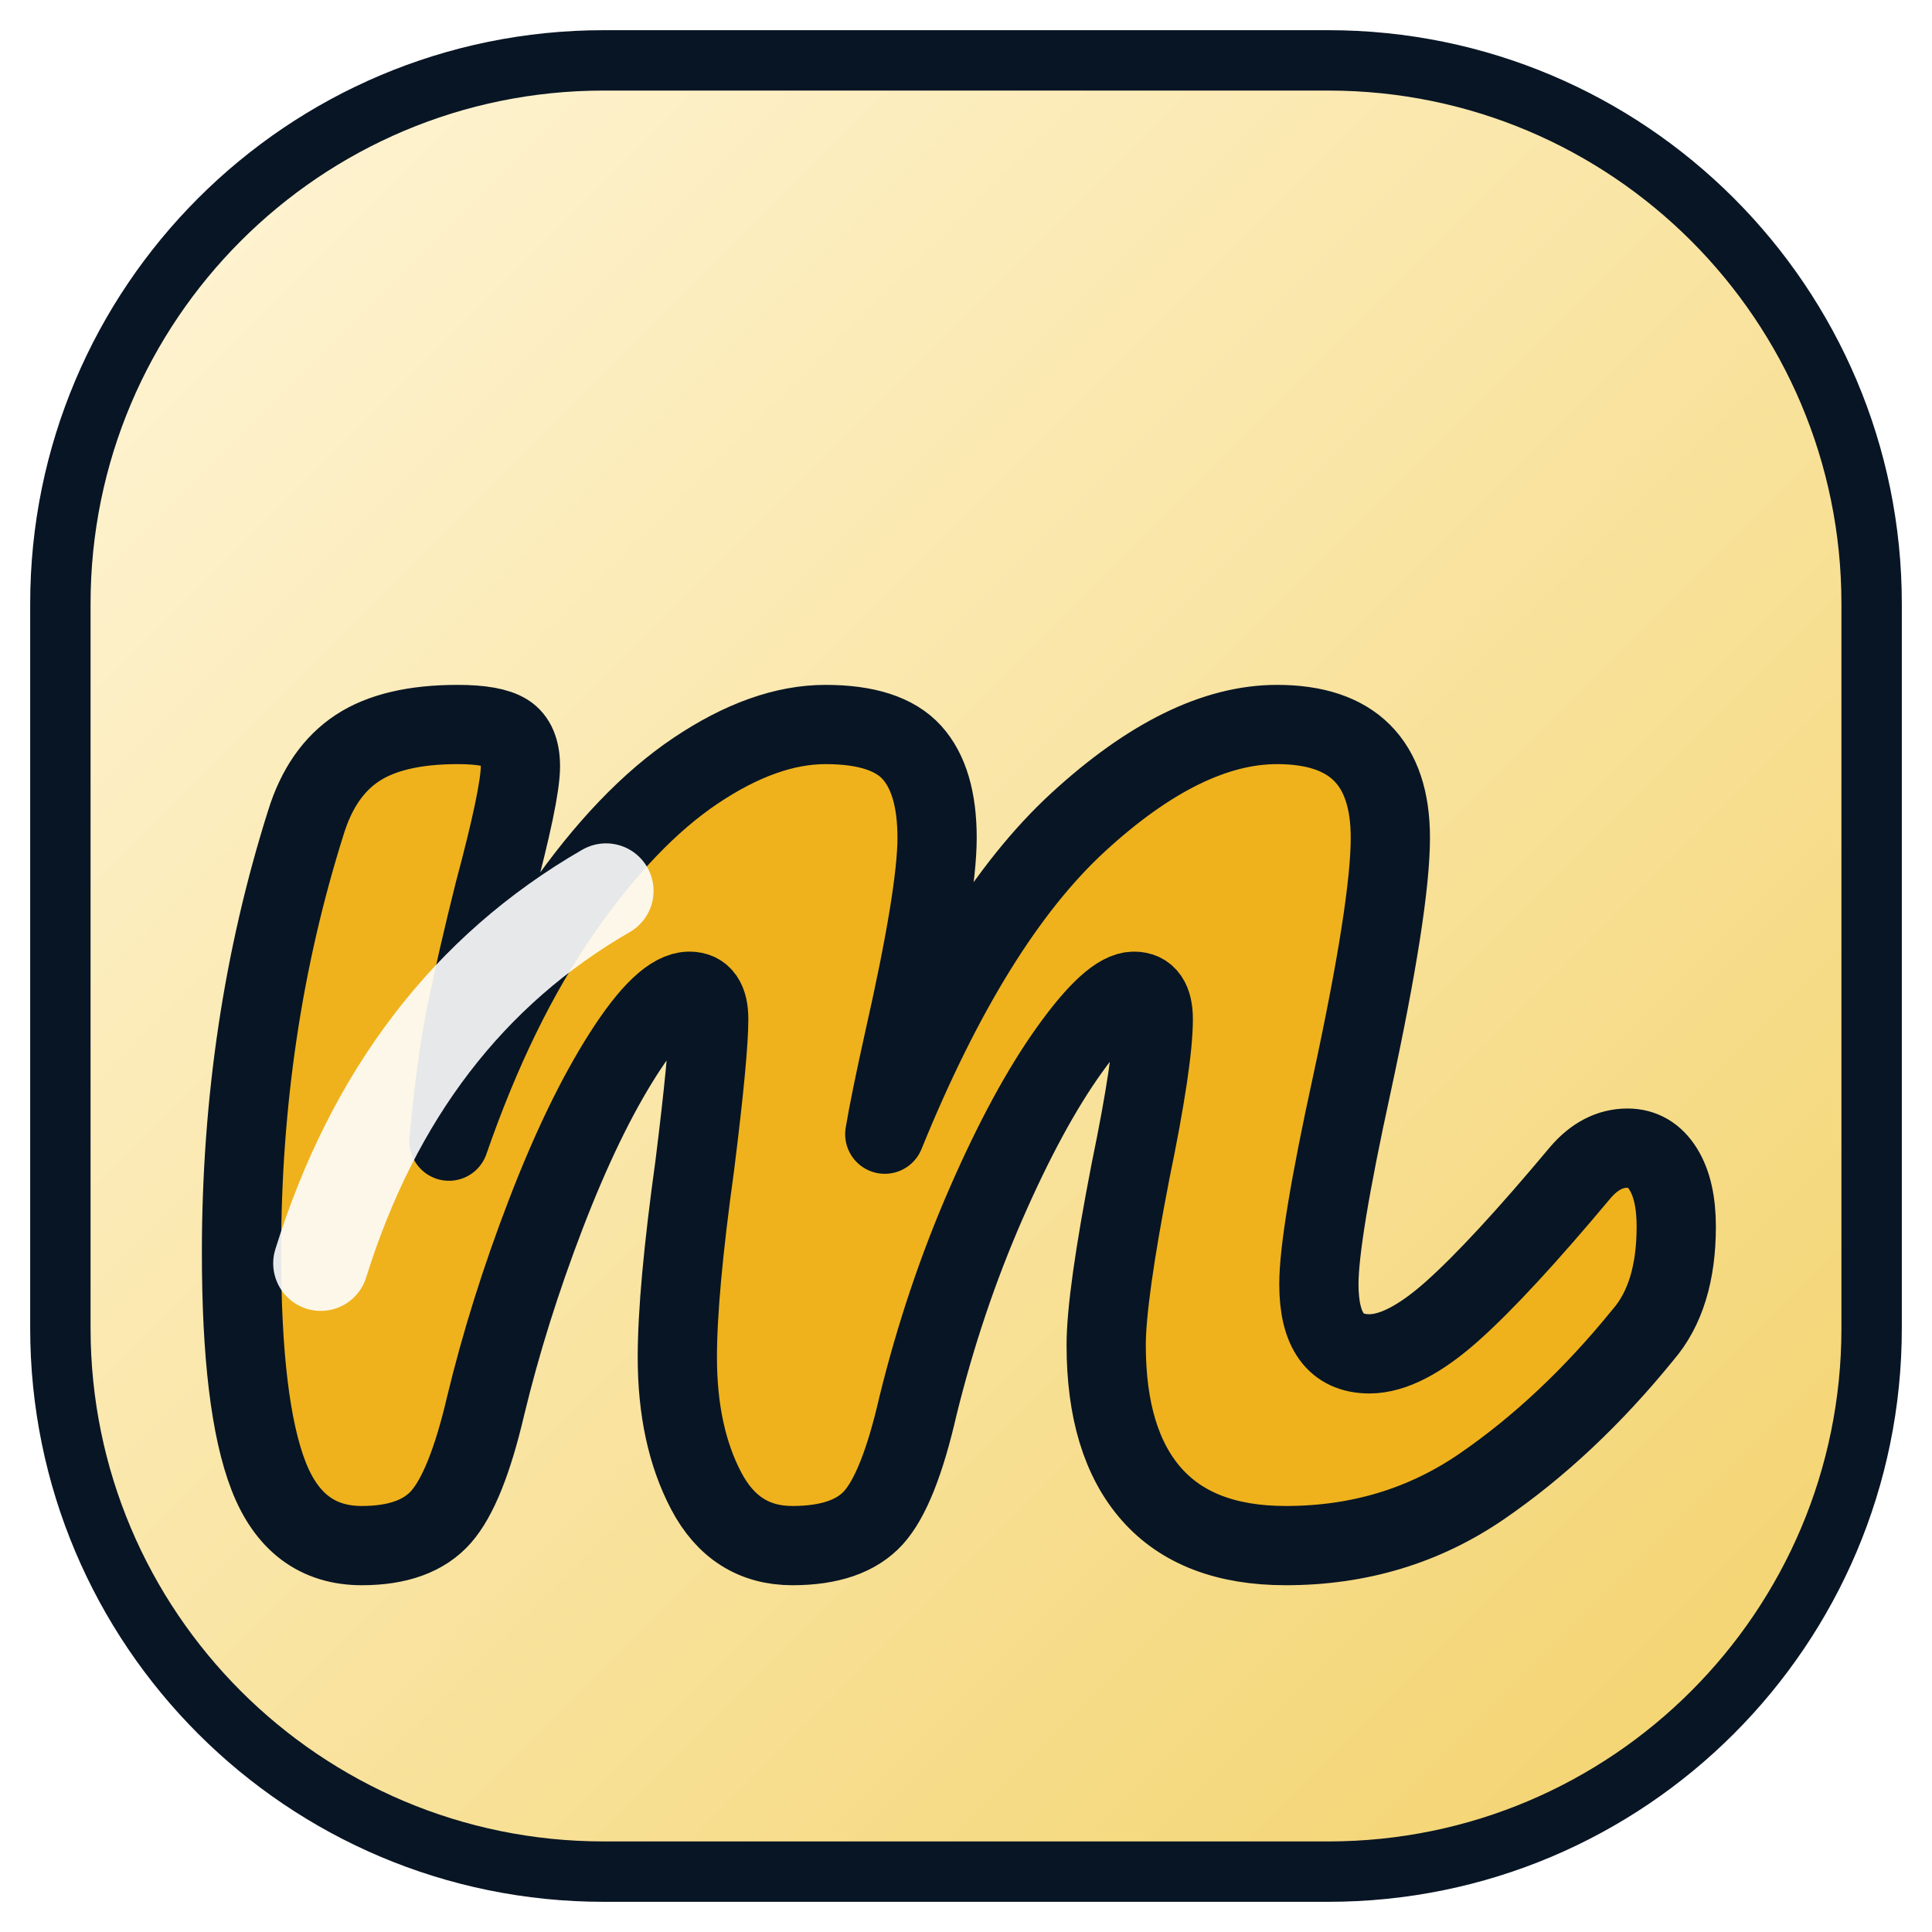
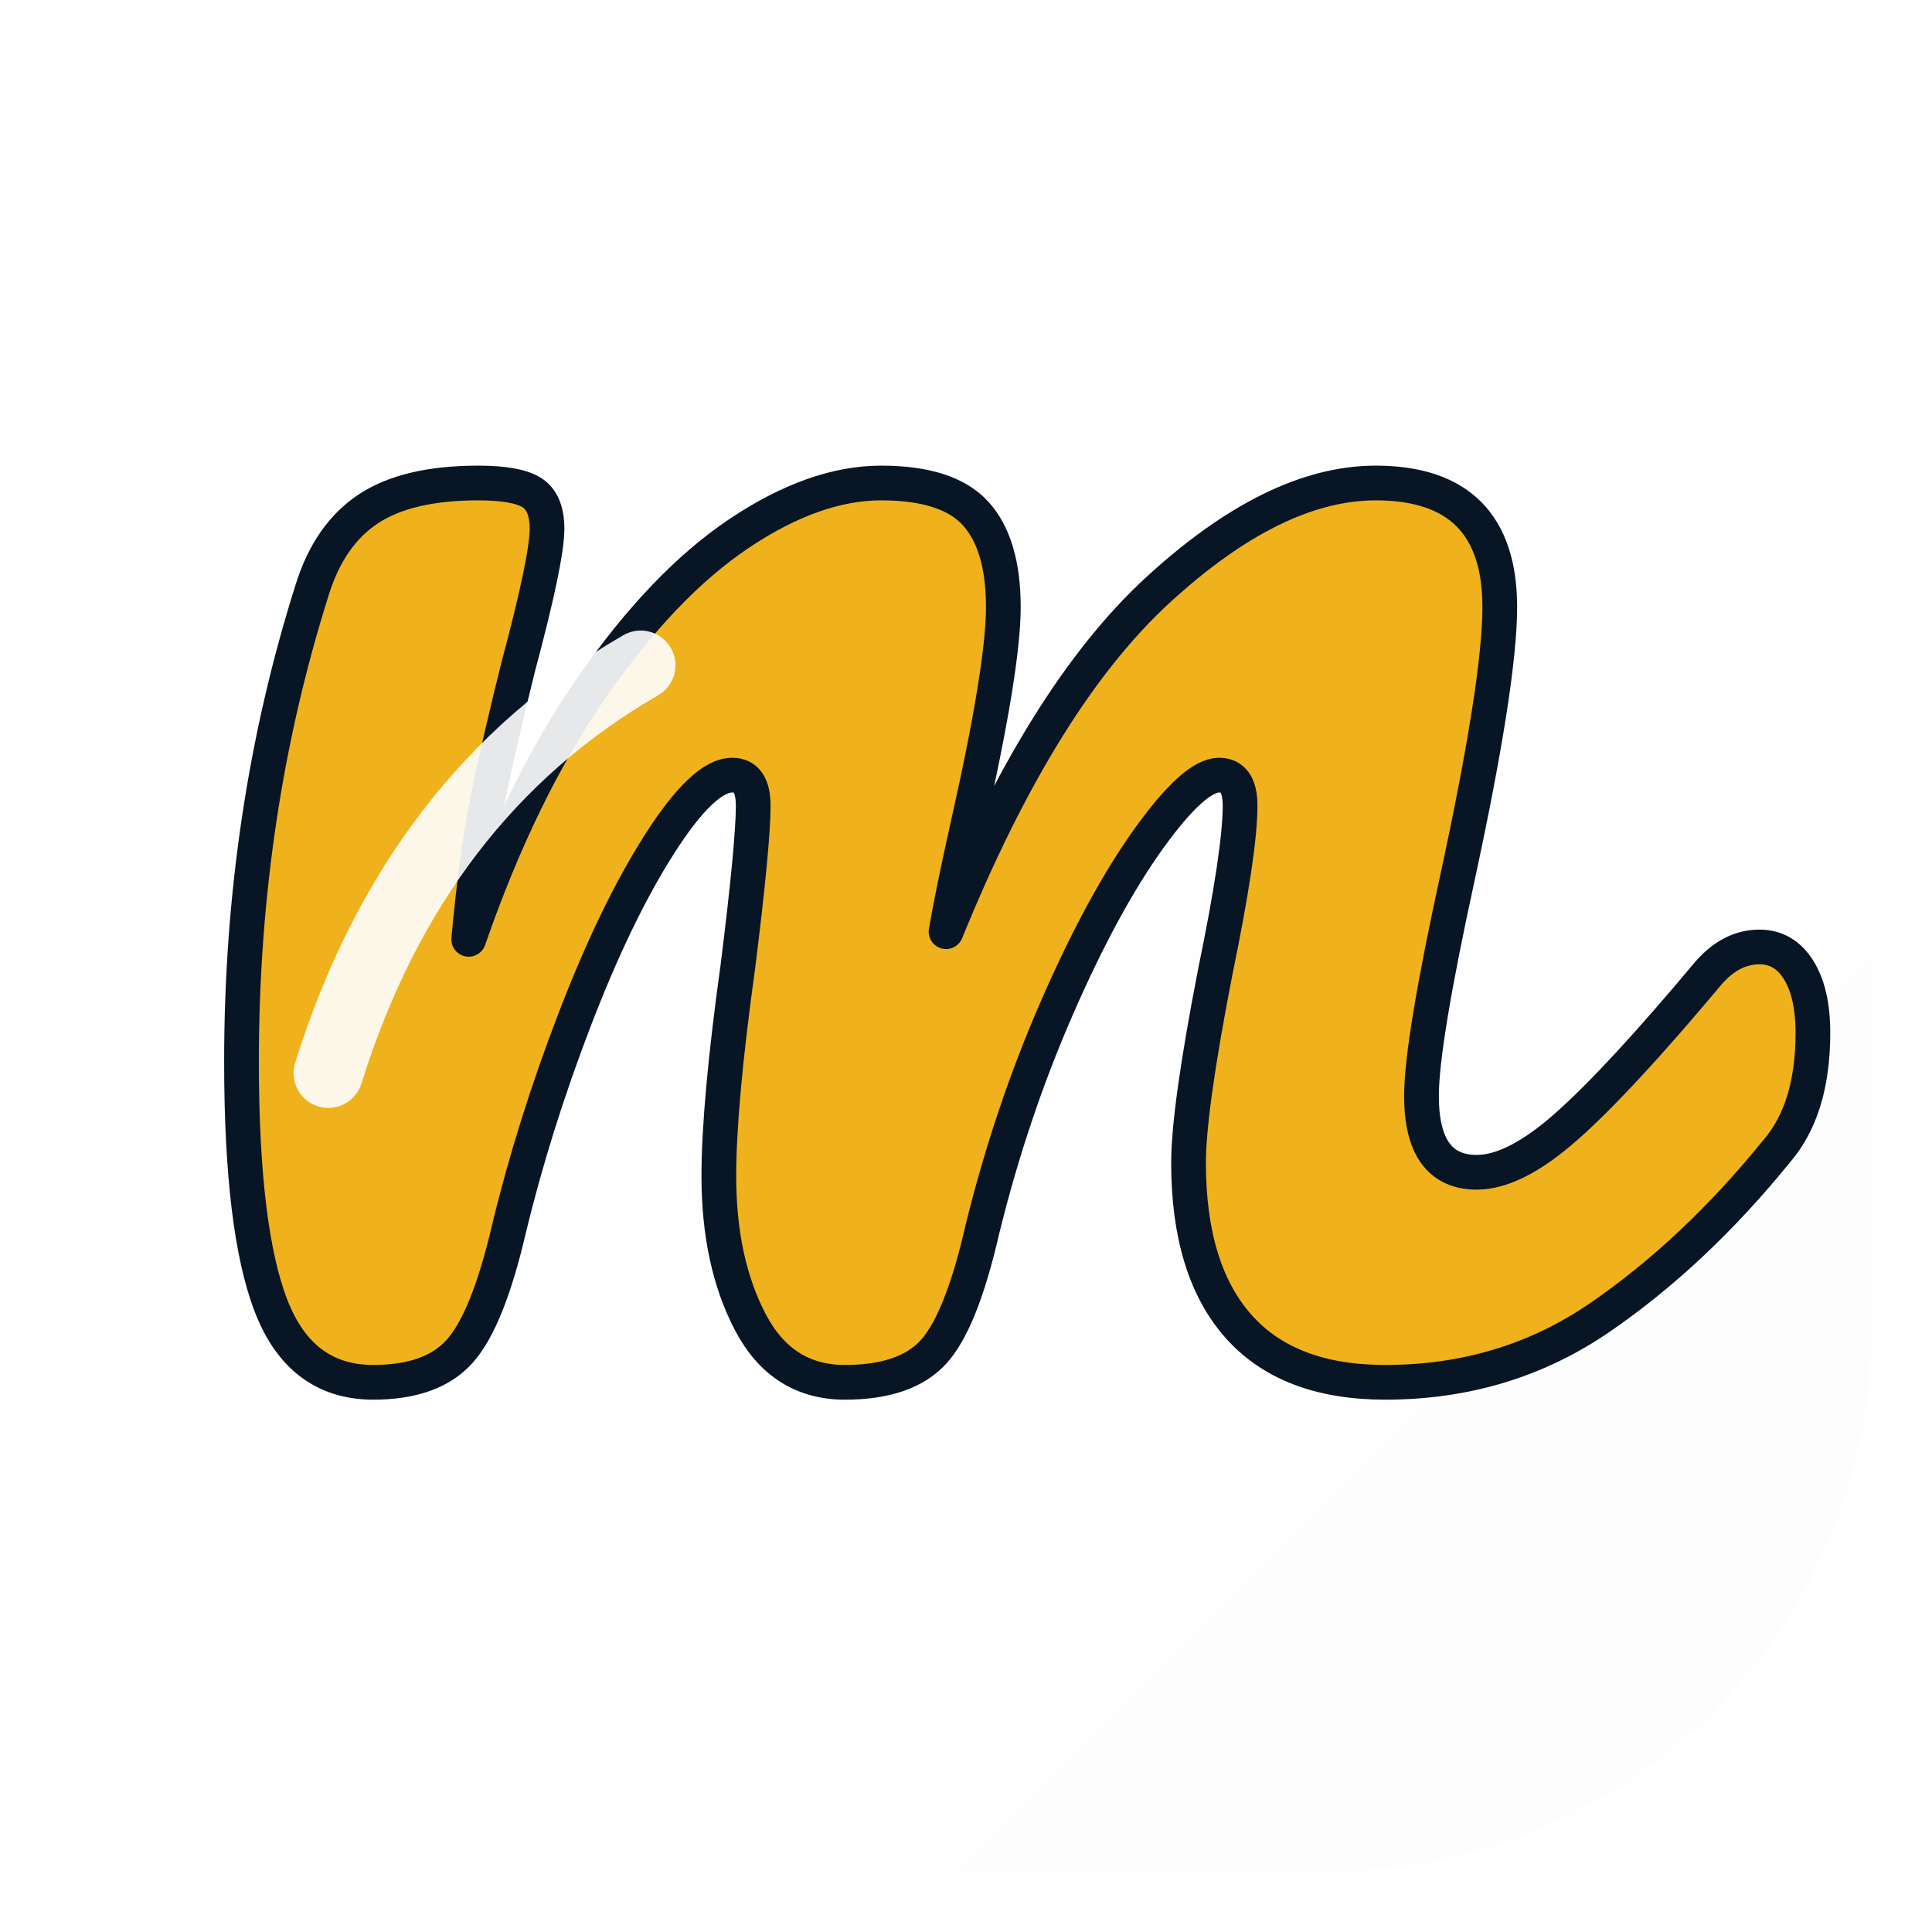
<svg xmlns="http://www.w3.org/2000/svg" width="256" height="256" viewBox="0 0 256 256" role="img" aria-label="MASS monogram">
  <defs>
    <linearGradient id="monogram-bg" x1="0%" y1="0%" x2="100%" y2="100%">
-       <stop offset="0%" stop-color="#fff6da" />
-       <stop offset="100%" stop-color="#f3d26a" />
+       <stop offset="0%" stop-color="#ffffff" />
+       <stop offset="100%" stop-color="#fdfdfd" />
    </linearGradient>
  </defs>
-   <rect x="8" y="8" width="240" height="240" rx="72" fill="url(#monogram-bg)" stroke="#081524" stroke-width="8" />
-   <g transform="translate(32 96) scale(1.05)">
-     <path d="M15.18 103.62Q6.82 103.62 3.41 94.82Q0 86.02 0 66.66L0 66.66Q0 38.06 8.14 12.32L8.14 12.32Q10.12 5.94 14.63 2.97Q19.14 0 27.28 0L27.28 0Q31.68 0 33.44 1.10Q35.20 2.20 35.20 5.28L35.20 5.28Q35.20 8.80 31.90 21.12L31.90 21.12Q29.70 29.92 28.38 36.41Q27.06 42.90 26.18 52.58L26.18 52.58Q32.12 35.42 40.37 23.54Q48.62 11.66 57.31 5.83Q66 0 73.70 0L73.70 0Q81.40 0 84.59 3.52Q87.78 7.04 87.78 14.30L87.78 14.30Q87.78 21.34 83.60 39.82L83.60 39.82Q81.84 47.74 81.18 51.70L81.18 51.70Q92.18 24.64 105.60 12.32Q119.02 0 130.68 0L130.68 0Q144.98 0 144.98 14.30L144.98 14.30Q144.98 22.88 140.14 45.32L140.14 45.32Q135.96 64.46 135.96 70.62L135.96 70.62Q135.96 79.42 142.34 79.42L142.34 79.42Q146.74 79.42 152.79 74.03Q158.84 68.64 168.96 56.54L168.96 56.54Q171.60 53.46 174.90 53.46L174.90 53.46Q177.76 53.46 179.41 56.10Q181.06 58.74 181.06 63.36L181.06 63.36Q181.06 72.16 176.88 77L176.88 77Q167.42 88.66 156.53 96.14Q145.64 103.62 131.78 103.62L131.78 103.62Q120.56 103.62 114.84 97.13Q109.12 90.64 109.12 78.32L109.12 78.32Q109.12 72.16 112.20 56.32L112.20 56.32Q115.06 42.46 115.06 37.18L115.06 37.18Q115.06 33.66 112.64 33.66L112.64 33.66Q109.78 33.66 104.50 41.03Q99.22 48.40 93.94 60.50Q88.66 72.60 85.36 86.02L85.36 86.02Q82.94 96.58 79.75 100.10Q76.56 103.62 69.52 103.62L69.52 103.62Q62.26 103.62 58.63 96.69Q55 89.76 55 79.86L55 79.86Q55 71.50 57.20 55.66L57.20 55.66Q58.96 41.58 58.96 37.18L58.96 37.18Q58.96 33.66 56.54 33.66L56.54 33.66Q53.24 33.66 48.18 41.58Q43.12 49.50 38.39 61.82Q33.66 74.14 30.80 86.02L30.80 86.02Q28.38 96.36 25.19 99.99Q22 103.62 15.18 103.62L15.18 103.62Z" fill="#efb21c" stroke="#081524" stroke-width="10" stroke-linecap="round" stroke-linejoin="round" />
-     <path d="M10 68Q20 36 46 21" fill="none" stroke="rgba(255,255,255,0.9)" stroke-width="12" stroke-linecap="round" stroke-linejoin="round" stroke-dasharray="90 240" />
+   <rect x="8" y="8" width="240" height="240" rx="72" fill="url(#monogram-bg)" />
+   <g transform="translate(32 64) scale(1.15)">
+     <path d="M15.18 103.62Q6.82 103.62 3.41 94.82Q0 86.02 0 66.66L0 66.66Q0 38.06 8.14 12.32L8.14 12.32Q10.12 5.94 14.63 2.97Q19.14 0 27.28 0L27.28 0Q31.68 0 33.44 1.10Q35.20 2.20 35.20 5.28L35.20 5.28Q35.20 8.80 31.90 21.12L31.90 21.12Q29.70 29.92 28.38 36.41Q27.06 42.90 26.18 52.58L26.18 52.58Q32.12 35.42 40.37 23.54Q48.62 11.66 57.31 5.83Q66 0 73.70 0L73.70 0Q81.40 0 84.59 3.52Q87.78 7.04 87.78 14.30L87.78 14.30Q87.78 21.34 83.60 39.82L83.60 39.82Q81.84 47.74 81.18 51.70L81.18 51.70Q92.18 24.64 105.60 12.32Q119.02 0 130.68 0L130.68 0Q144.98 0 144.98 14.30L144.98 14.30Q144.98 22.88 140.14 45.32L140.14 45.32Q135.96 64.46 135.96 70.62L135.96 70.62Q135.96 79.42 142.34 79.42L142.34 79.42Q146.74 79.42 152.79 74.03Q158.84 68.64 168.96 56.54L168.96 56.54Q171.60 53.46 174.90 53.46L174.90 53.46Q177.76 53.46 179.41 56.10Q181.06 58.74 181.06 63.36L181.06 63.36Q181.06 72.16 176.88 77L176.88 77Q167.42 88.66 156.53 96.14Q145.64 103.62 131.78 103.62L131.78 103.62Q120.56 103.62 114.84 97.13Q109.12 90.64 109.12 78.32L109.12 78.32Q109.12 72.16 112.20 56.32L112.20 56.32Q115.06 42.46 115.06 37.18L115.06 37.18Q115.06 33.66 112.64 33.66L112.64 33.66Q109.78 33.66 104.50 41.03Q99.22 48.40 93.94 60.50Q88.66 72.60 85.36 86.02L85.36 86.02Q82.94 96.58 79.75 100.10Q76.56 103.62 69.52 103.62L69.52 103.62Q62.26 103.62 58.63 96.69Q55 89.76 55 79.86L55 79.86Q55 71.50 57.20 55.66L57.20 55.66Q58.96 41.58 58.96 37.18L58.96 37.18Q58.96 33.66 56.54 33.66L56.54 33.66Q53.24 33.66 48.18 41.58Q43.12 49.50 38.39 61.82Q33.66 74.14 30.80 86.02L30.80 86.02Q28.38 96.36 25.19 99.99Q22 103.62 15.18 103.62L15.18 103.62Z" fill="#efb21c" stroke="#081524" stroke-width="4" stroke-linecap="round" stroke-linejoin="round" />
+     <path d="M10 68Q20 36 46 21" fill="none" stroke="rgba(255,255,255,0.9)" stroke-width="8" stroke-linecap="round" stroke-linejoin="round" stroke-dasharray="90 240" />
  </g>
</svg>
